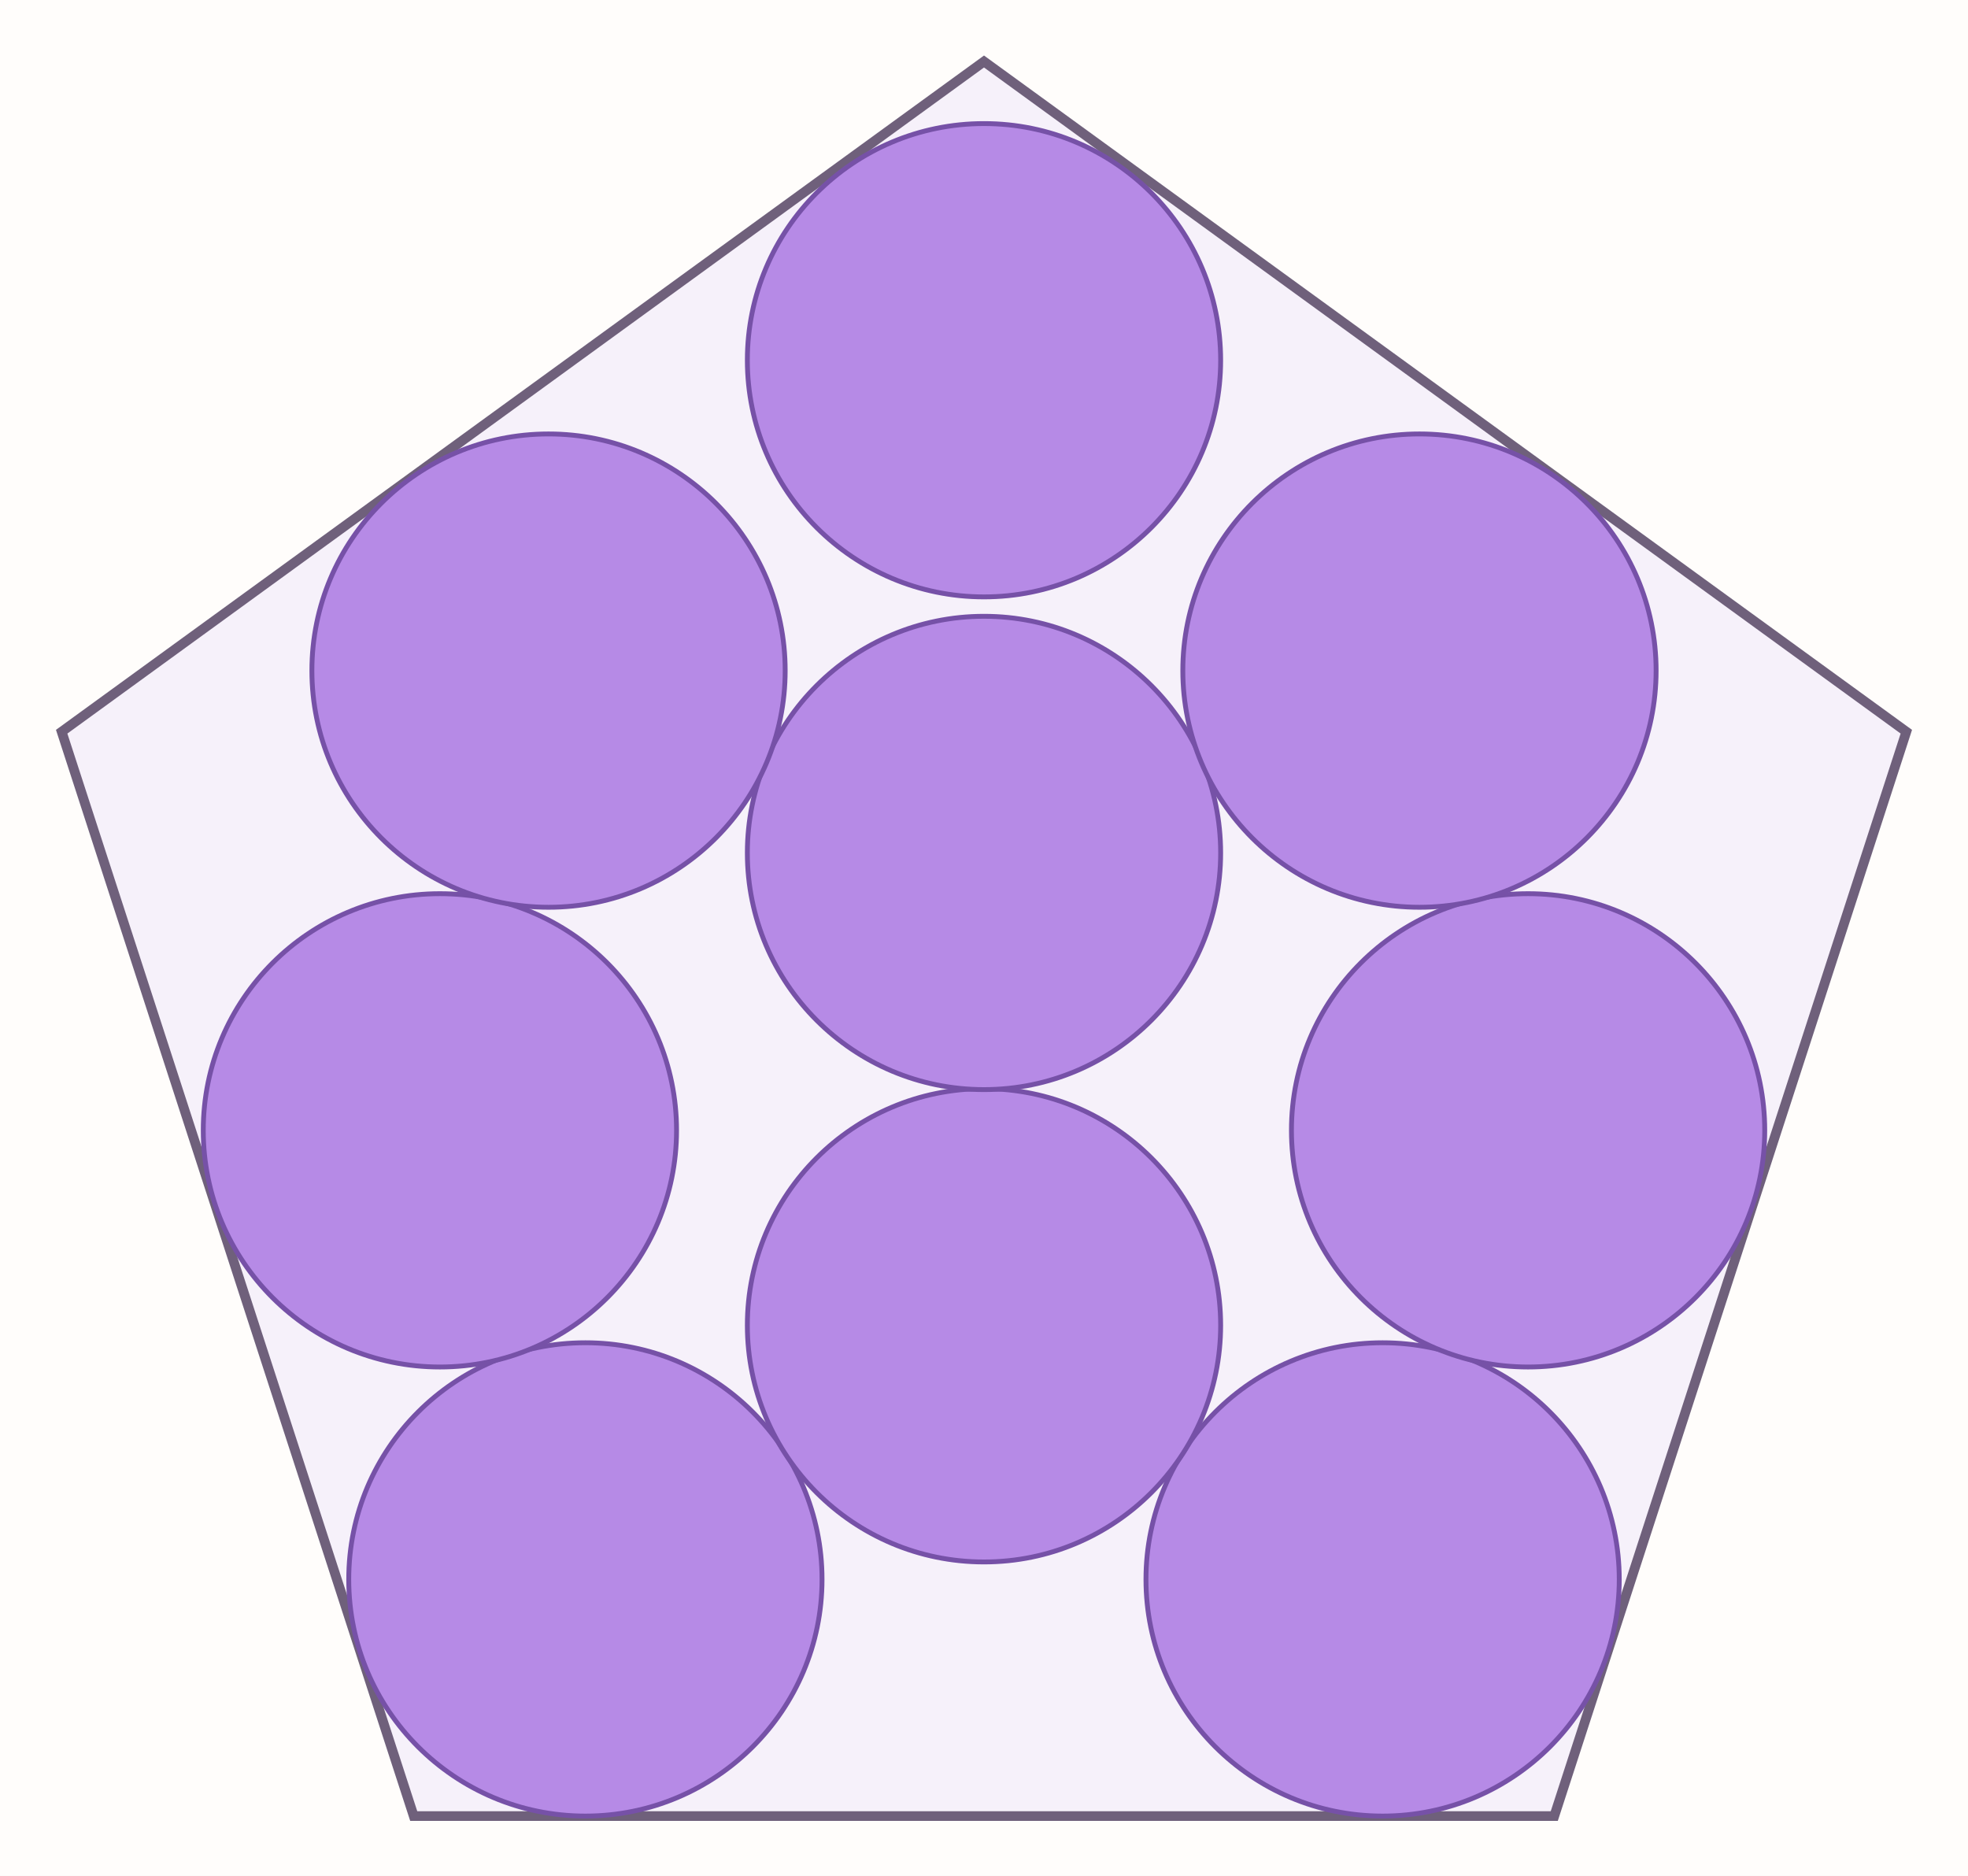
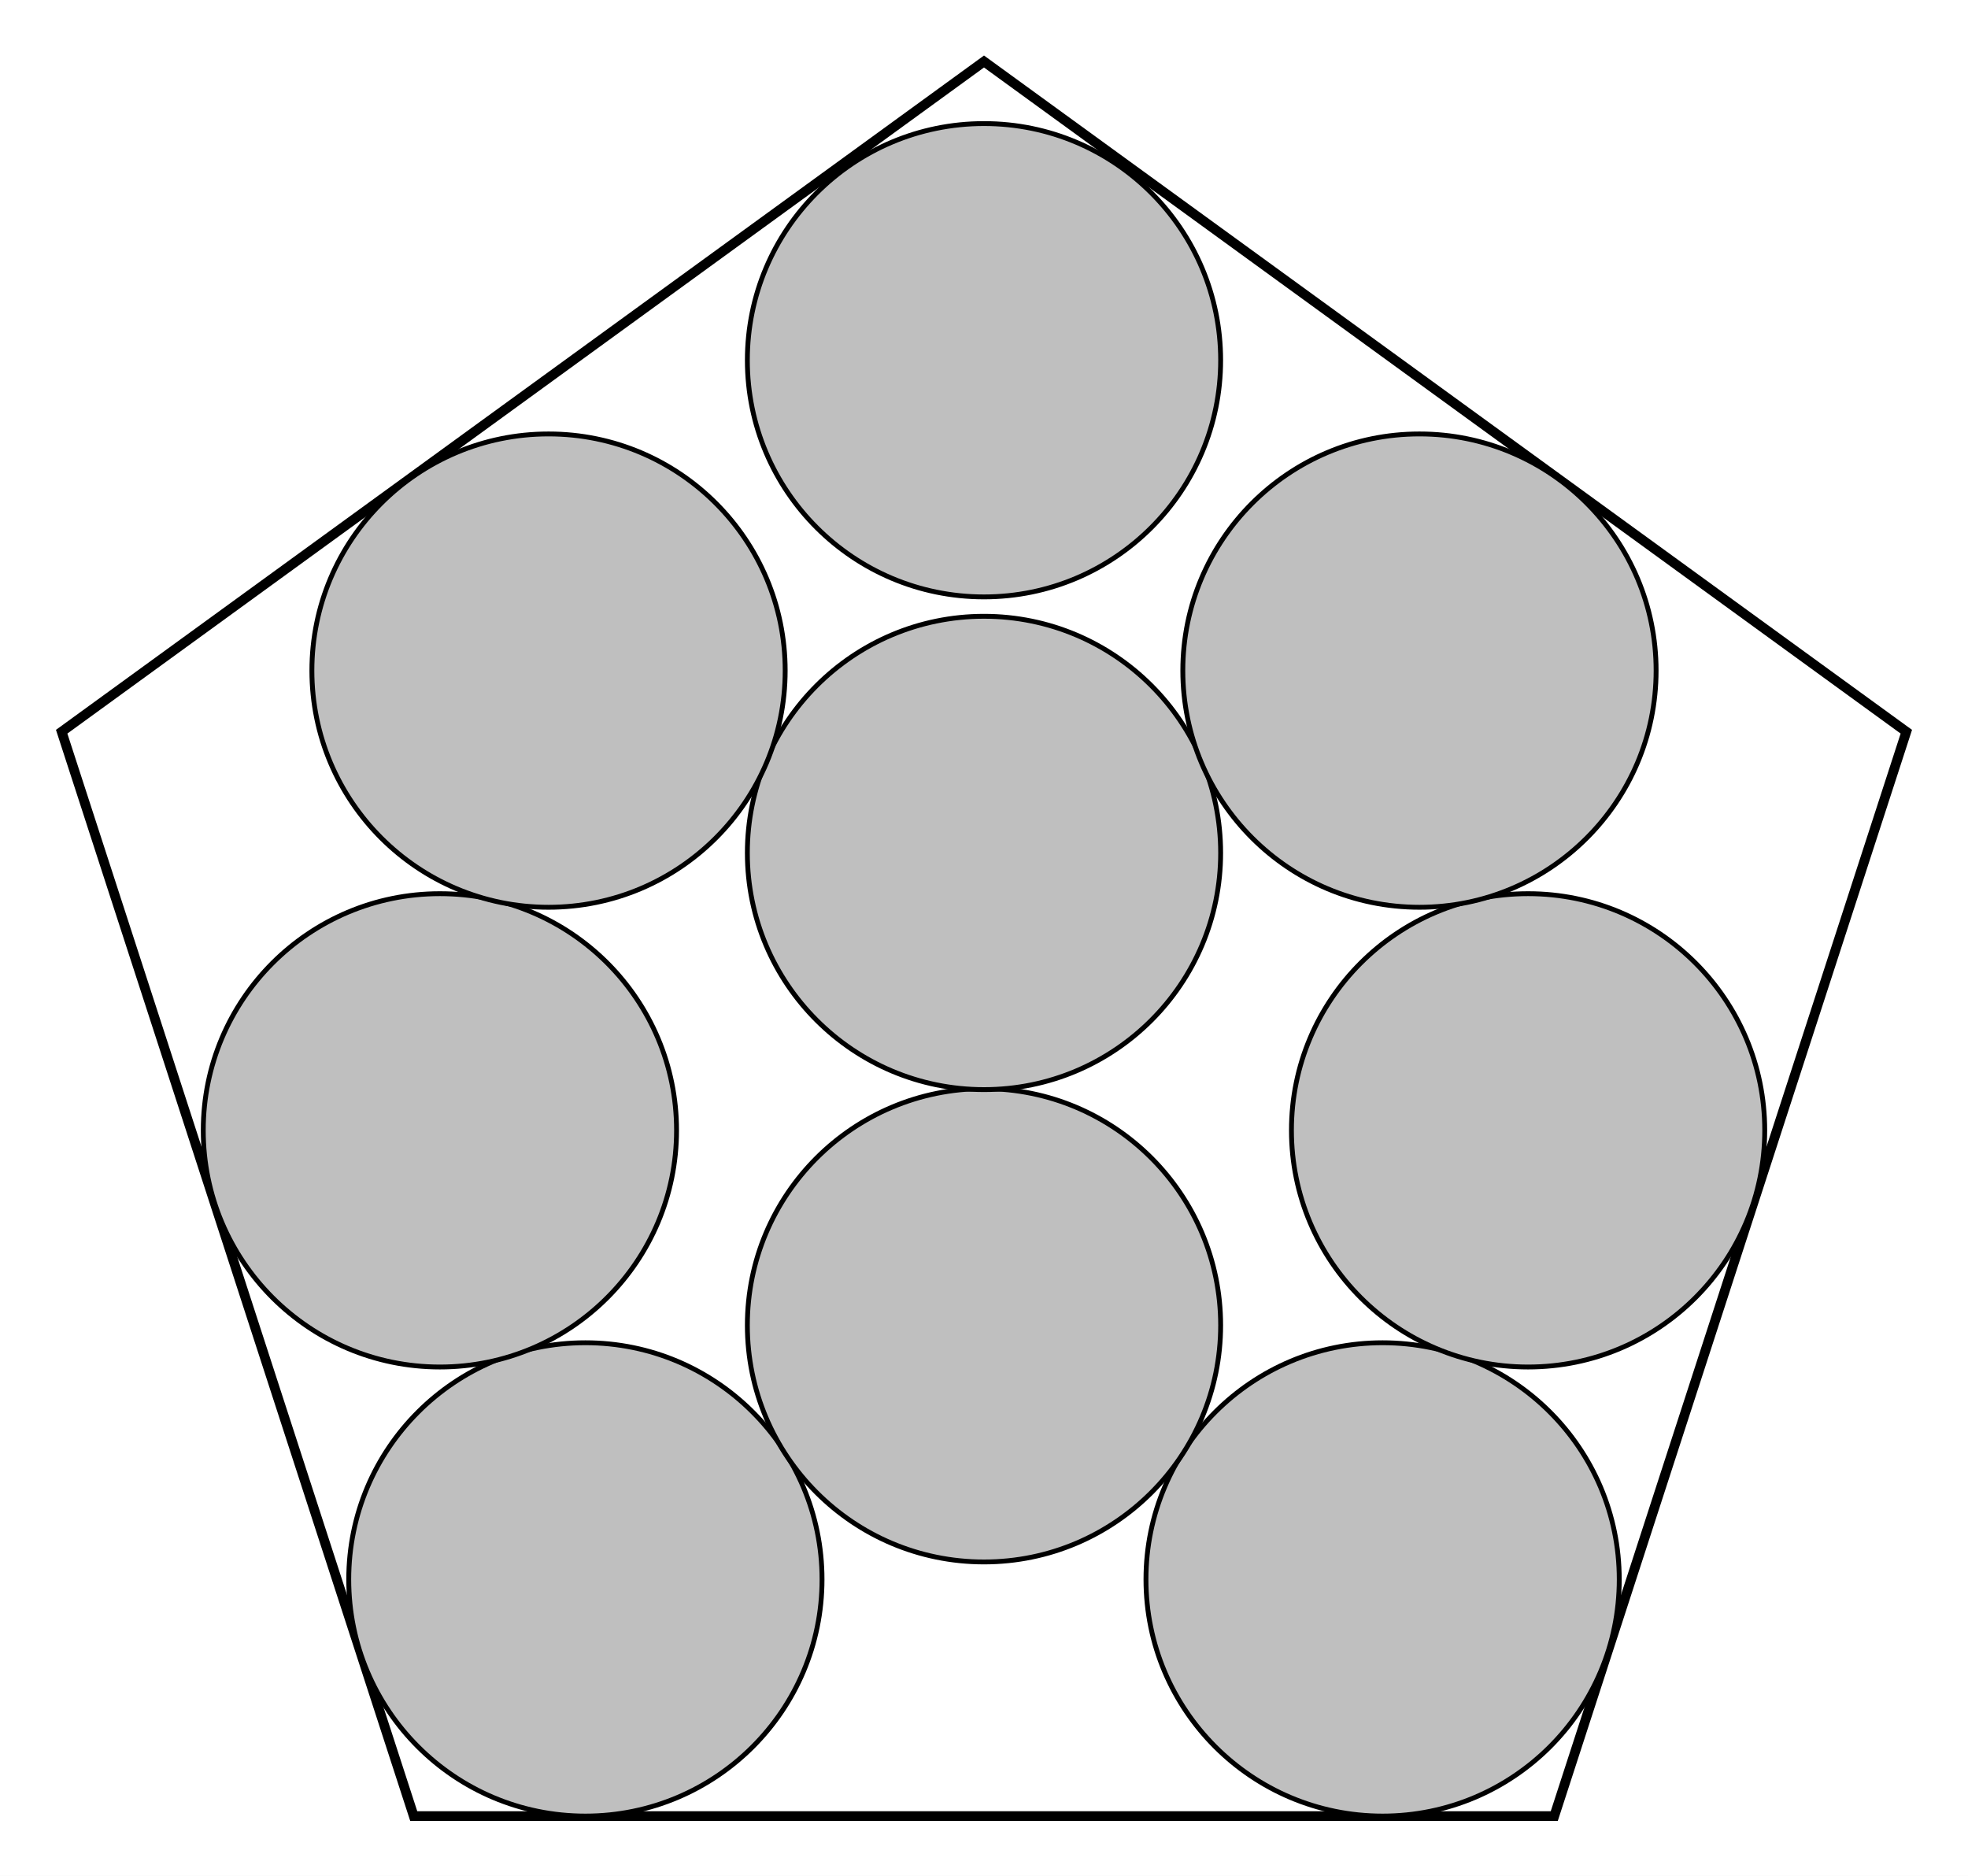
<svg xmlns="http://www.w3.org/2000/svg" width="320" height="305" viewBox="0 0 320 305">
-   <rect x="0" y="0" width="320" height="305" fill="#fffdfb" />
+   <rect x="0" y="0" width="320" height="305" fill="#ffffff" />
  <g transform="translate(160 167.7) scale(157.7 -157.7)">
-     <path d="M 6.123e-17 1 L -0.951 0.309 L -0.588 -0.809 L 0.588 -0.809 L 0.951 0.309 Z" fill="#f6f1fa" fill-rule="evenodd" stroke="#6f607b" stroke-width="0.01" />
-     <circle cx="-0.411" cy="-0.565" r="0.244" fill="#b68ae6" stroke="#7651a7" stroke-width="0.005" />
-     <circle cx="0.411" cy="-0.565" r="0.244" fill="#b68ae6" stroke="#7651a7" stroke-width="0.005" />
-     <circle cx="0" cy="-0.303" r="0.244" fill="#b68ae6" stroke="#7651a7" stroke-width="0.005" />
-     <circle cx="-0.561" cy="-0.102" r="0.244" fill="#b68ae6" stroke="#7651a7" stroke-width="0.005" />
-     <circle cx="0.561" cy="-0.102" r="0.244" fill="#b68ae6" stroke="#7651a7" stroke-width="0.005" />
-     <circle cx="0" cy="0.184" r="0.244" fill="#b68ae6" stroke="#7651a7" stroke-width="0.005" />
-     <circle cx="-0.449" cy="0.372" r="0.244" fill="#b68ae6" stroke="#7651a7" stroke-width="0.005" />
-     <circle cx="0.449" cy="0.372" r="0.244" fill="#b68ae6" stroke="#7651a7" stroke-width="0.005" />
-     <circle cx="0" cy="0.692" r="0.244" fill="#b68ae6" stroke="#7651a7" stroke-width="0.005" />
+     <path d="M 6.123e-17 1 L -0.951 0.309 L -0.588 -0.809 L 0.588 -0.809 L 0.951 0.309 Z" fill="#ffffff" fill-rule="evenodd" stroke="#000000" stroke-width="0.01" />
+     <circle cx="-0.411" cy="-0.565" r="0.244" fill="#bfbfbf" stroke="#000000" stroke-width="0.005" />
+     <circle cx="0.411" cy="-0.565" r="0.244" fill="#bfbfbf" stroke="#000000" stroke-width="0.005" />
+     <circle cx="0" cy="-0.303" r="0.244" fill="#bfbfbf" stroke="#000000" stroke-width="0.005" />
+     <circle cx="-0.561" cy="-0.102" r="0.244" fill="#bfbfbf" stroke="#000000" stroke-width="0.005" />
+     <circle cx="0.561" cy="-0.102" r="0.244" fill="#bfbfbf" stroke="#000000" stroke-width="0.005" />
+     <circle cx="0" cy="0.184" r="0.244" fill="#bfbfbf" stroke="#000000" stroke-width="0.005" />
+     <circle cx="-0.449" cy="0.372" r="0.244" fill="#bfbfbf" stroke="#000000" stroke-width="0.005" />
+     <circle cx="0.449" cy="0.372" r="0.244" fill="#bfbfbf" stroke="#000000" stroke-width="0.005" />
+     <circle cx="0" cy="0.692" r="0.244" fill="#bfbfbf" stroke="#000000" stroke-width="0.005" />
  </g>
</svg>
